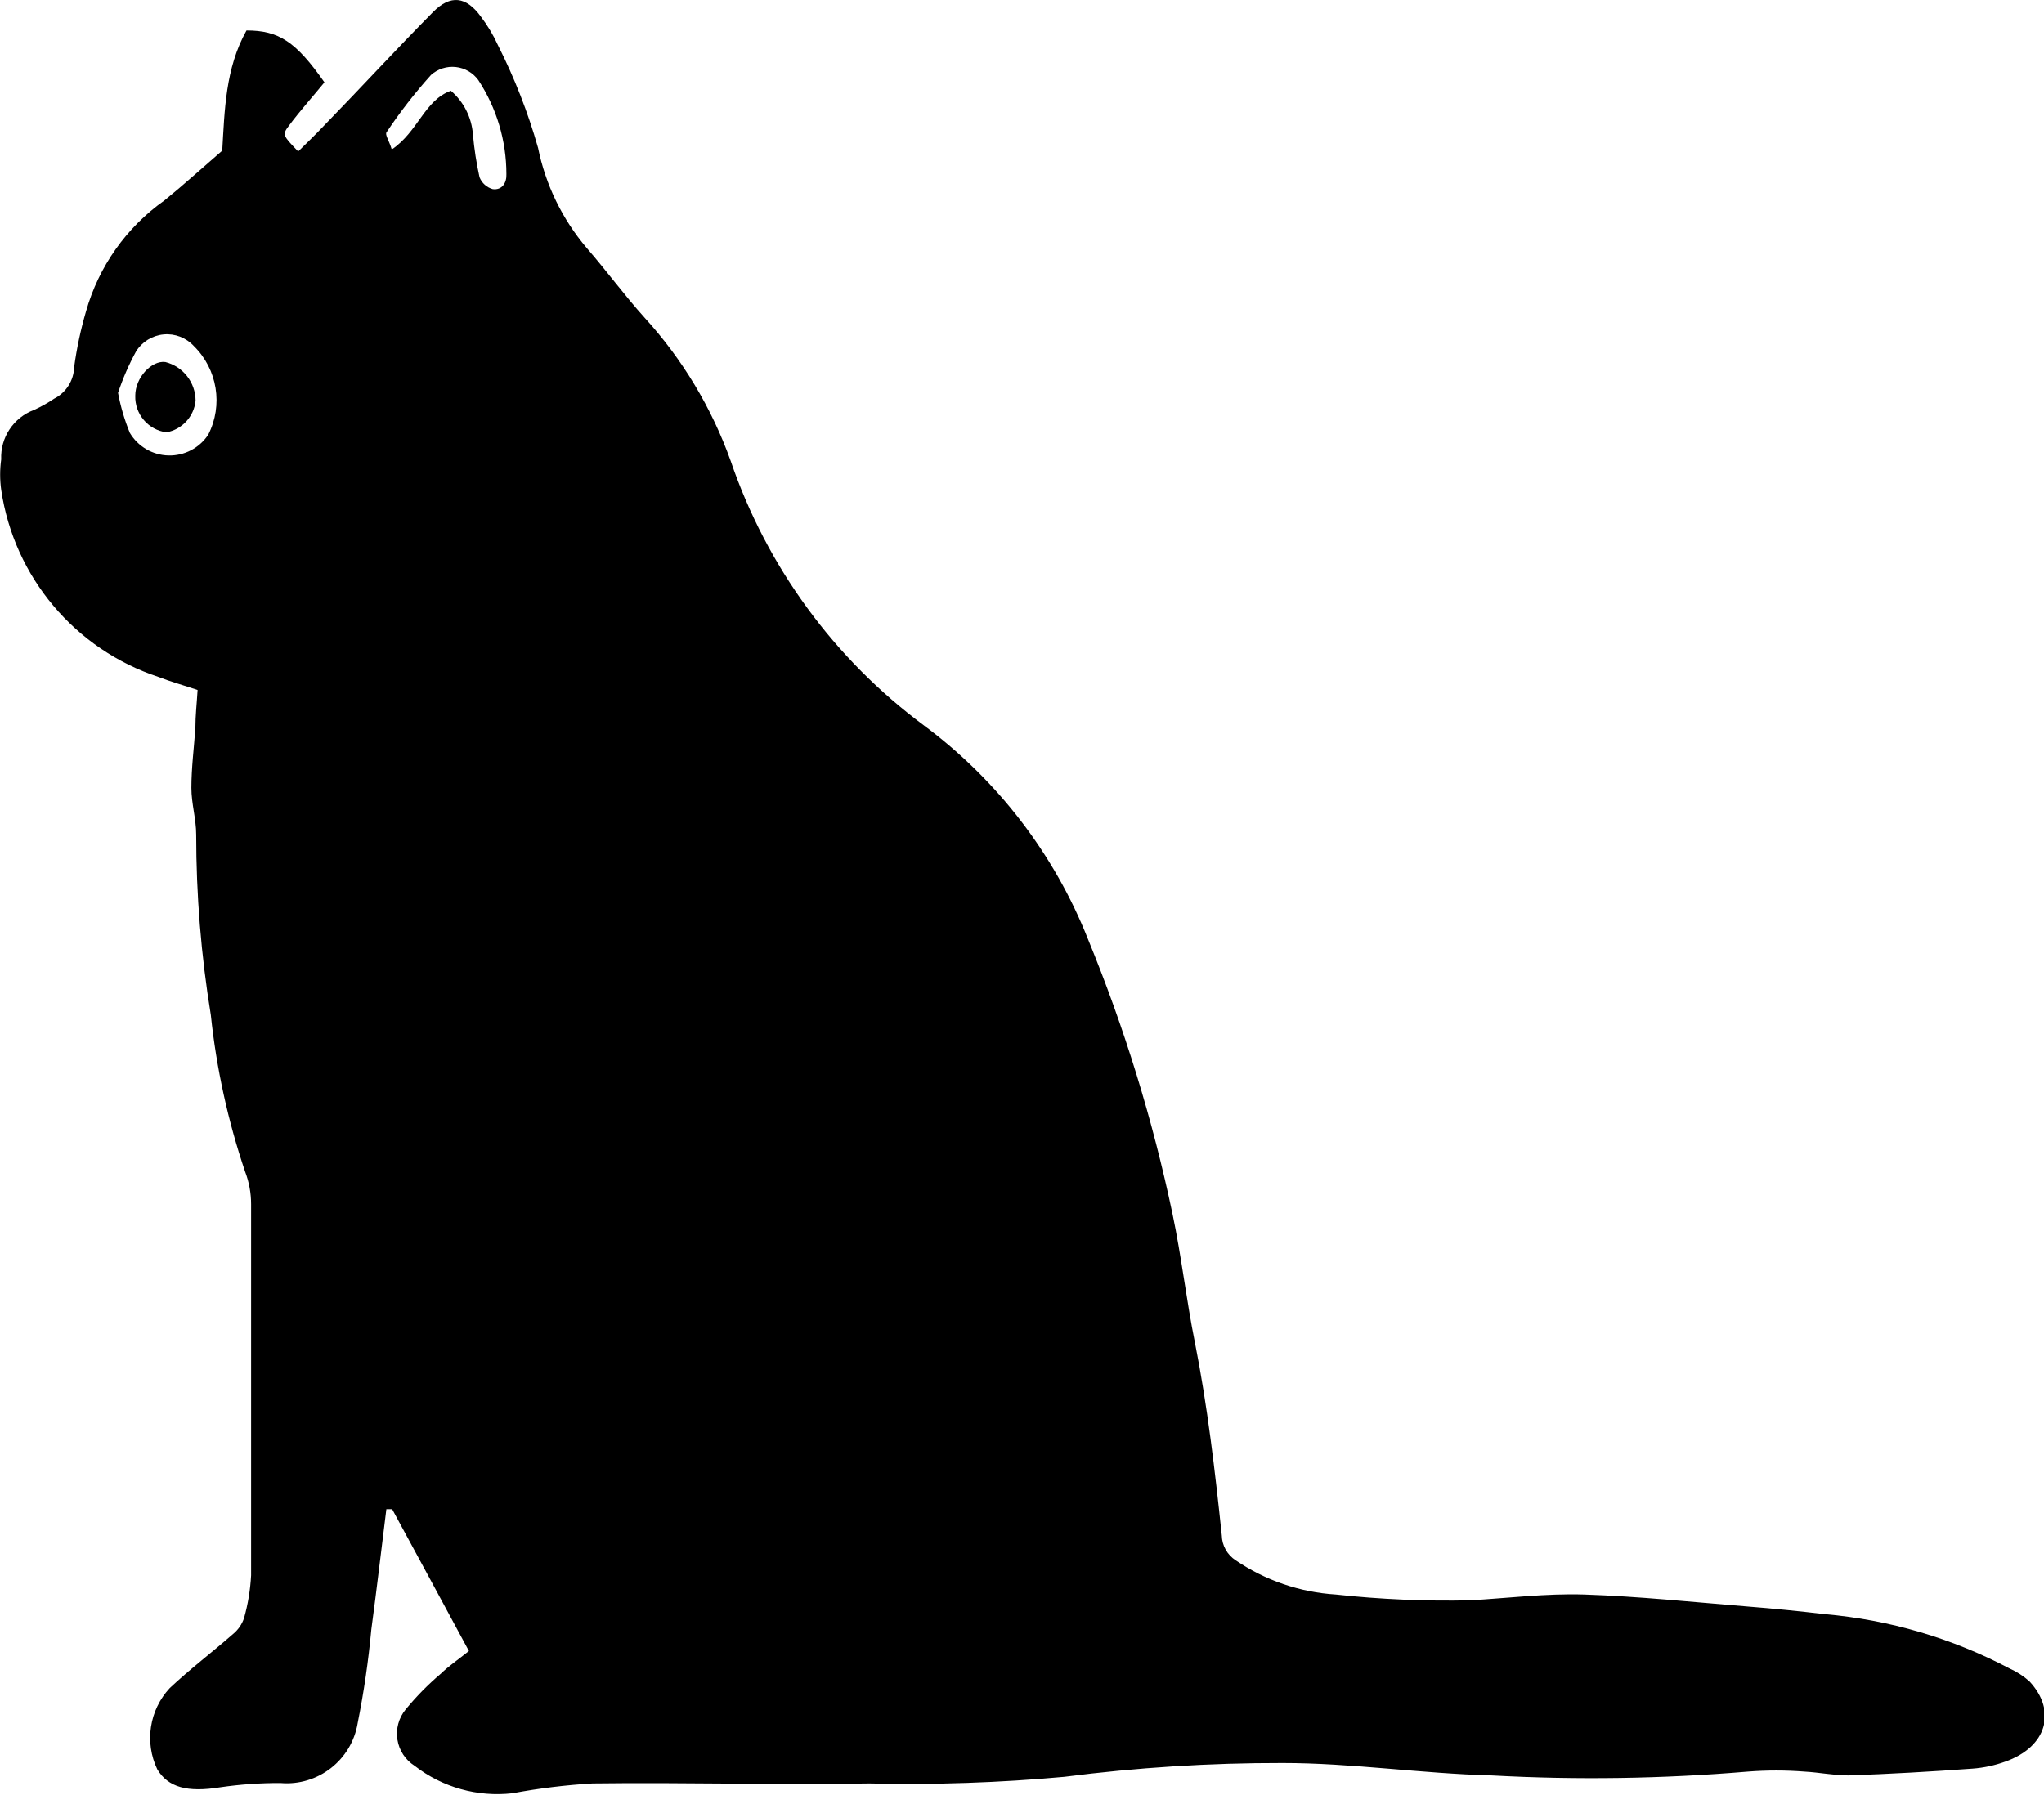
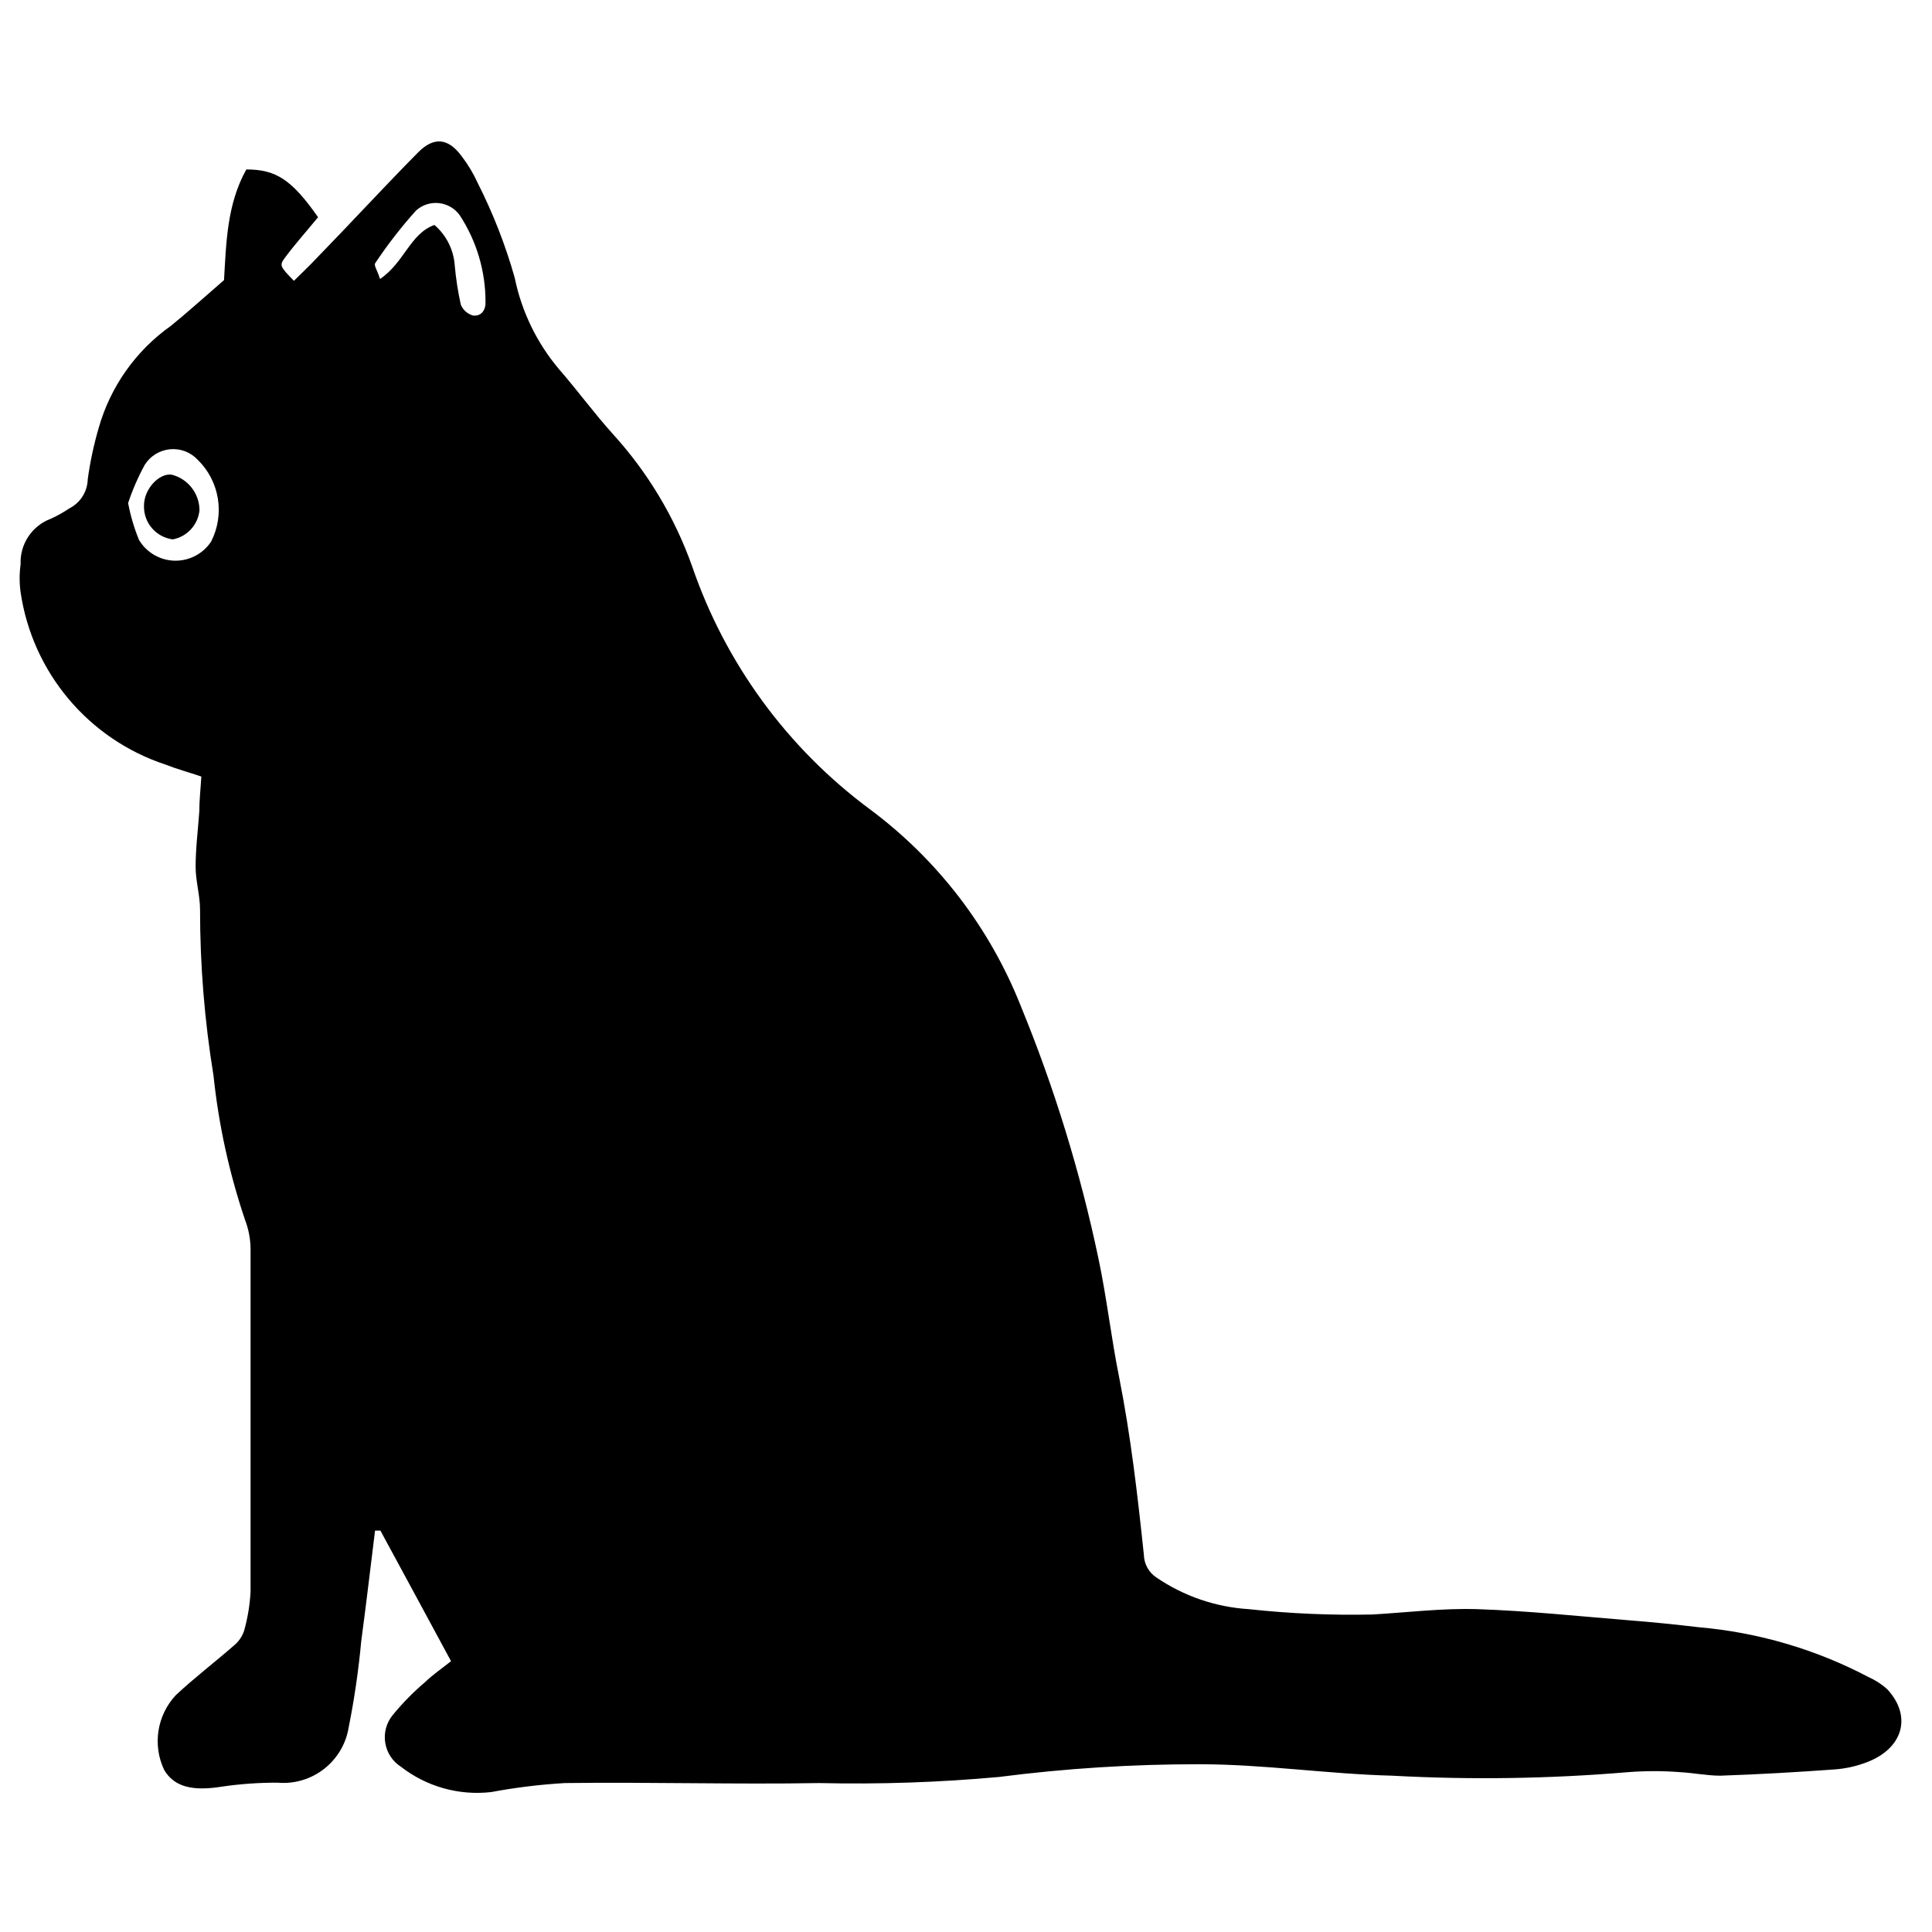
- <svg xmlns="http://www.w3.org/2000/svg" viewBox="0 0 102 89.56">
-   <g id="Layer_2" data-name="Layer 2">
-     <g id="Layer_1-2" data-name="Layer 1">
-       <path d="M23.4,82.41c-1.34-2.48-2.58-4.78-3.83-7.08l-.29,0c-.25,2-.48,4-.75,6A44.7,44.7,0,0,1,17.85,86,3.59,3.59,0,0,1,14,89a20.22,20.22,0,0,0-3,.21c-1.66.27-2.61,0-3.15-.89a3.65,3.65,0,0,1,.62-4.06c1-.94,2.12-1.79,3.16-2.7a1.75,1.75,0,0,0,.55-.8,9.77,9.77,0,0,0,.35-2.13q0-9.27,0-18.52a4.53,4.53,0,0,0-.3-1.63,36.18,36.18,0,0,1-1.71-7.82,55.83,55.83,0,0,1-.73-9c0-.78-.24-1.55-.24-2.33,0-1,.13-2,.2-3,0-.61.07-1.22.11-1.89-.71-.24-1.34-.41-1.95-.65A11.62,11.62,0,0,1,.06,24.45a5.52,5.52,0,0,1,0-1.52A2.52,2.52,0,0,1,1.7,20.46a6.85,6.85,0,0,0,1-.56,1.82,1.82,0,0,0,1-1.58,19.26,19.26,0,0,1,.59-2.77A10.18,10.18,0,0,1,8.21,10c.95-.77,1.85-1.59,2.88-2.48.12-2,.15-4.1,1.21-6,1.61,0,2.46.55,3.89,2.59-.58.71-1.21,1.41-1.77,2.16-.35.46-.3.5.46,1.29.42-.42.86-.83,1.27-1.27C18,4.39,19.76,2.47,21.61.6c.87-.88,1.65-.78,2.38.22a7.51,7.51,0,0,1,.86,1.44,28.65,28.65,0,0,1,2,5.12,11.15,11.15,0,0,0,2.43,5c1,1.15,1.88,2.36,2.89,3.48A21.21,21.21,0,0,1,36.46,23a27.49,27.49,0,0,0,9.66,13.22,24.57,24.57,0,0,1,8.17,10.65,78.54,78.54,0,0,1,4.22,13.72c.45,2.13.69,4.3,1.12,6.43.63,3.18,1,6.39,1.34,9.62a1.52,1.52,0,0,0,.69,1.24,10,10,0,0,0,5,1.71,51.72,51.72,0,0,0,6.7.29c1.9-.11,3.8-.35,5.69-.29,2.73.09,5.46.38,8.18.6,1.28.1,2.56.23,3.83.38a24.26,24.26,0,0,1,9.22,2.71,3.83,3.83,0,0,1,1,.65c1.38,1.49.85,3.27-1.21,4a6.09,6.09,0,0,1-1.63.35c-2.07.15-4.14.27-6.21.34-.72,0-1.44-.15-2.17-.19a18.1,18.1,0,0,0-2.85,0,92.39,92.39,0,0,1-12.78.19C70.93,88.53,67.47,88,64,88a84.25,84.25,0,0,0-10.89.69,85.84,85.84,0,0,1-9.74.33c-4.6.08-9.2-.06-13.8,0a32,32,0,0,0-4,.49,6.72,6.72,0,0,1-4.88-1.37,1.9,1.9,0,0,1-.45-2.81A13.91,13.91,0,0,1,22,83.54C22.39,83.16,22.85,82.85,23.4,82.41ZM5.89,19.61a10.24,10.24,0,0,0,.59,2,2.31,2.31,0,0,0,3.91.09,3.79,3.79,0,0,0-.72-4.43,1.82,1.82,0,0,0-2.88.27A12.6,12.6,0,0,0,5.89,19.61ZM19.55,7.46C20.87,6.57,21.18,5,22.5,4.53a3.18,3.18,0,0,1,1.1,2.18,16.73,16.73,0,0,0,.33,2.14,1,1,0,0,0,.66.59c.46.06.7-.31.68-.75A8.56,8.56,0,0,0,23.87,4a1.6,1.6,0,0,0-2.36-.26A24.9,24.9,0,0,0,19.29,6.6C19.2,6.72,19.41,7,19.55,7.46Z" />
-       <path d="M6.75,19.75c0-.91.82-1.77,1.5-1.68A2,2,0,0,1,9.76,20a1.79,1.79,0,0,1-1.45,1.58A1.79,1.79,0,0,1,6.75,19.75Z" />
-     </g>
+ <svg xmlns="http://www.w3.org/2000/svg" viewBox="0 0 100 100">
+   <g transform="translate(1, 7.052698) scale(0.9545136) translate(0.01009221, 0.28)">
+     <path d="M23.4,82.41c-1.34-2.48-2.58-4.78-3.83-7.08l-.29,0c-.25,2-.48,4-.75,6A44.7,44.7,0,0,1,17.85,86,3.59,3.59,0,0,1,14,89a20.22,20.22,0,0,0-3,.21c-1.66.27-2.61,0-3.15-.89a3.65,3.65,0,0,1,.62-4.06c1-.94,2.12-1.79,3.16-2.7a1.75,1.75,0,0,0,.55-.8,9.77,9.77,0,0,0,.35-2.13q0-9.27,0-18.52a4.53,4.53,0,0,0-.3-1.63,36.18,36.18,0,0,1-1.71-7.82,55.83,55.83,0,0,1-.73-9c0-.78-.24-1.55-.24-2.33,0-1,.13-2,.2-3,0-.61.07-1.22.11-1.89-.71-.24-1.34-.41-1.95-.65A11.62,11.62,0,0,1,.06,24.45a5.52,5.52,0,0,1,0-1.52A2.52,2.52,0,0,1,1.7,20.46a6.85,6.85,0,0,0,1-.56,1.82,1.82,0,0,0,1-1.58,19.26,19.26,0,0,1,.59-2.77A10.18,10.18,0,0,1,8.21,10c.95-.77,1.85-1.59,2.88-2.48.12-2,.15-4.1,1.21-6,1.61,0,2.46.55,3.89,2.59-.58.71-1.21,1.41-1.77,2.16-.35.46-.3.5.46,1.29.42-.42.86-.83,1.27-1.27C18,4.39,19.76,2.47,21.61.6c.87-.88,1.65-.78,2.38.22a7.51,7.51,0,0,1,.86,1.44,28.65,28.65,0,0,1,2,5.12,11.15,11.15,0,0,0,2.43,5c1,1.15,1.88,2.36,2.89,3.48A21.21,21.21,0,0,1,36.46,23a27.49,27.49,0,0,0,9.66,13.22,24.57,24.57,0,0,1,8.17,10.65,78.54,78.54,0,0,1,4.22,13.72c.45,2.13.69,4.3,1.12,6.43.63,3.18,1,6.39,1.34,9.62a1.52,1.52,0,0,0,.69,1.24,10,10,0,0,0,5,1.71,51.72,51.72,0,0,0,6.7.29c1.9-.11,3.8-.35,5.69-.29,2.73.09,5.46.38,8.18.6,1.28.1,2.56.23,3.83.38a24.26,24.26,0,0,1,9.22,2.71,3.83,3.83,0,0,1,1,.65c1.38,1.49.85,3.27-1.21,4a6.09,6.09,0,0,1-1.63.35c-2.07.15-4.14.27-6.21.34-.72,0-1.44-.15-2.17-.19a18.1,18.1,0,0,0-2.85,0,92.39,92.39,0,0,1-12.78.19C70.93,88.53,67.47,88,64,88a84.25,84.25,0,0,0-10.89.69,85.84,85.84,0,0,1-9.74.33c-4.6.08-9.2-.06-13.8,0a32,32,0,0,0-4,.49,6.72,6.72,0,0,1-4.88-1.37,1.9,1.9,0,0,1-.45-2.81A13.91,13.91,0,0,1,22,83.54C22.39,83.16,22.85,82.85,23.4,82.41ZM5.89,19.61a10.24,10.24,0,0,0,.59,2,2.31,2.31,0,0,0,3.91.09,3.79,3.79,0,0,0-.72-4.43,1.82,1.82,0,0,0-2.88.27A12.6,12.6,0,0,0,5.89,19.61ZM19.55,7.46C20.87,6.57,21.18,5,22.5,4.53a3.18,3.18,0,0,1,1.1,2.18,16.73,16.73,0,0,0,.33,2.14,1,1,0,0,0,.66.59c.46.06.7-.31.68-.75A8.56,8.56,0,0,0,23.87,4a1.6,1.6,0,0,0-2.36-.26A24.9,24.9,0,0,0,19.29,6.6C19.2,6.72,19.41,7,19.55,7.46Z" />
+     <path d="M6.75,19.75c0-.91.82-1.77,1.5-1.68A2,2,0,0,1,9.76,20a1.79,1.79,0,0,1-1.45,1.58A1.79,1.79,0,0,1,6.75,19.75Z" />
  </g>
</svg>
